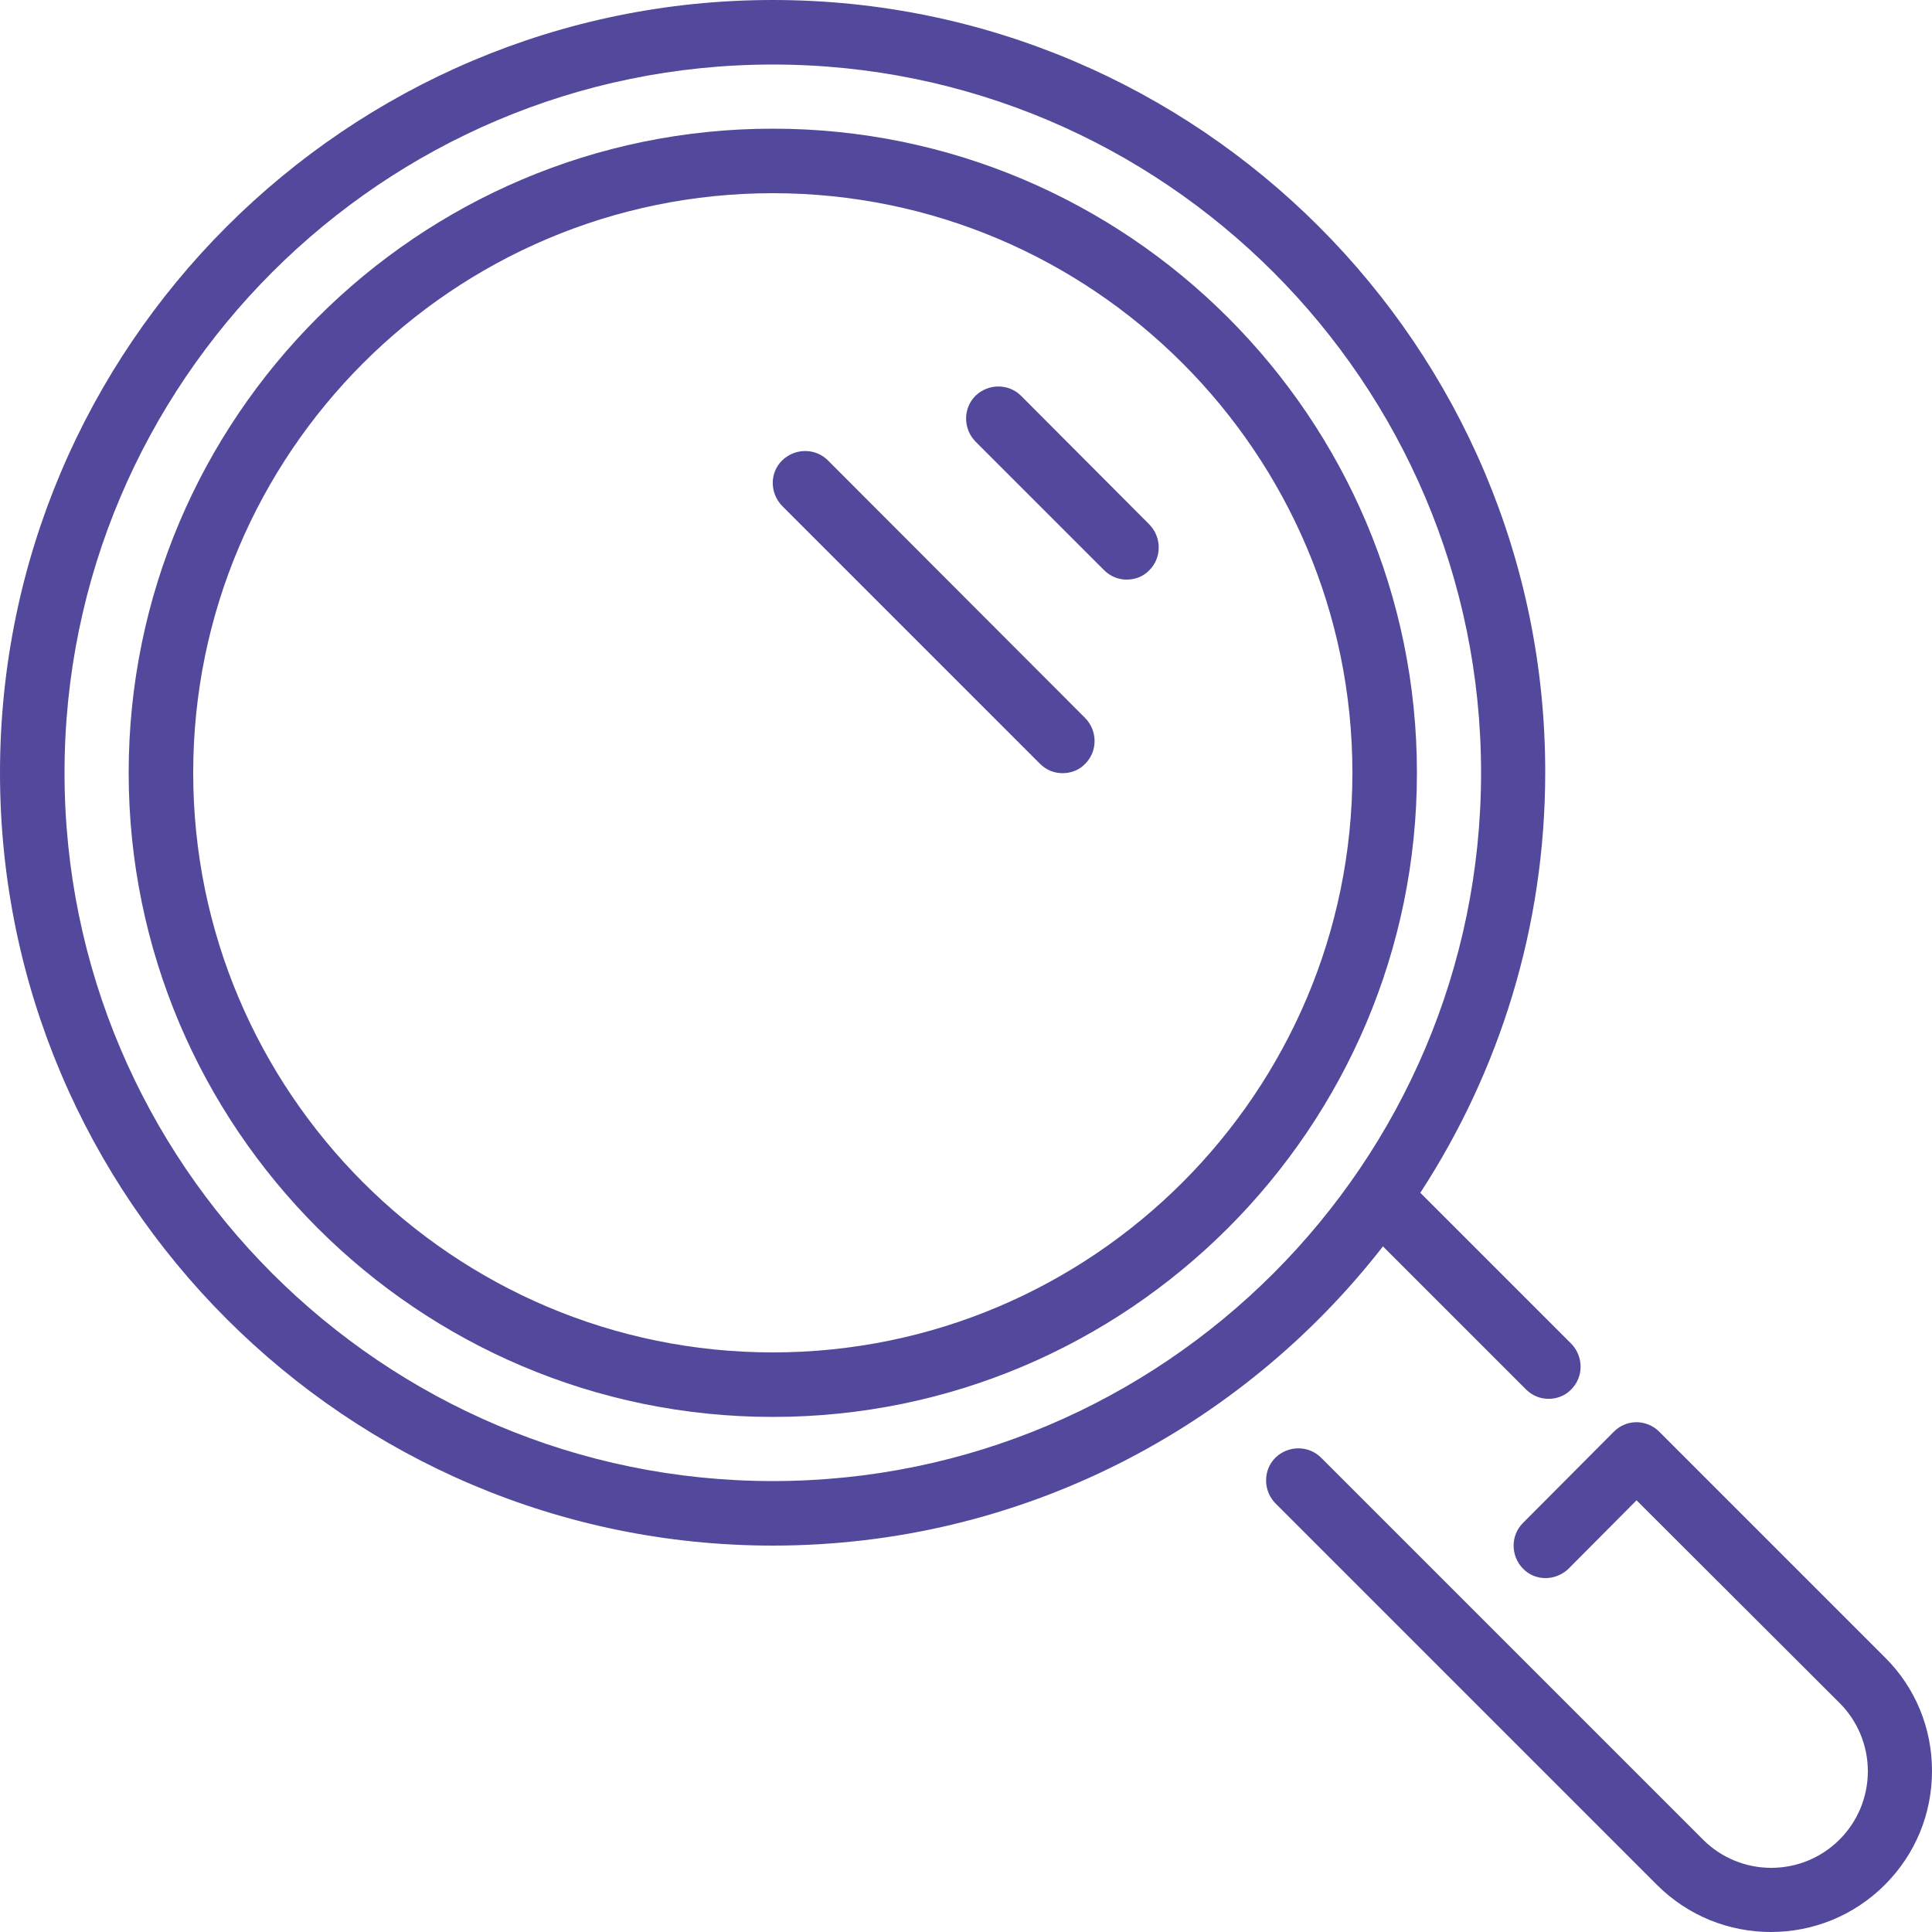
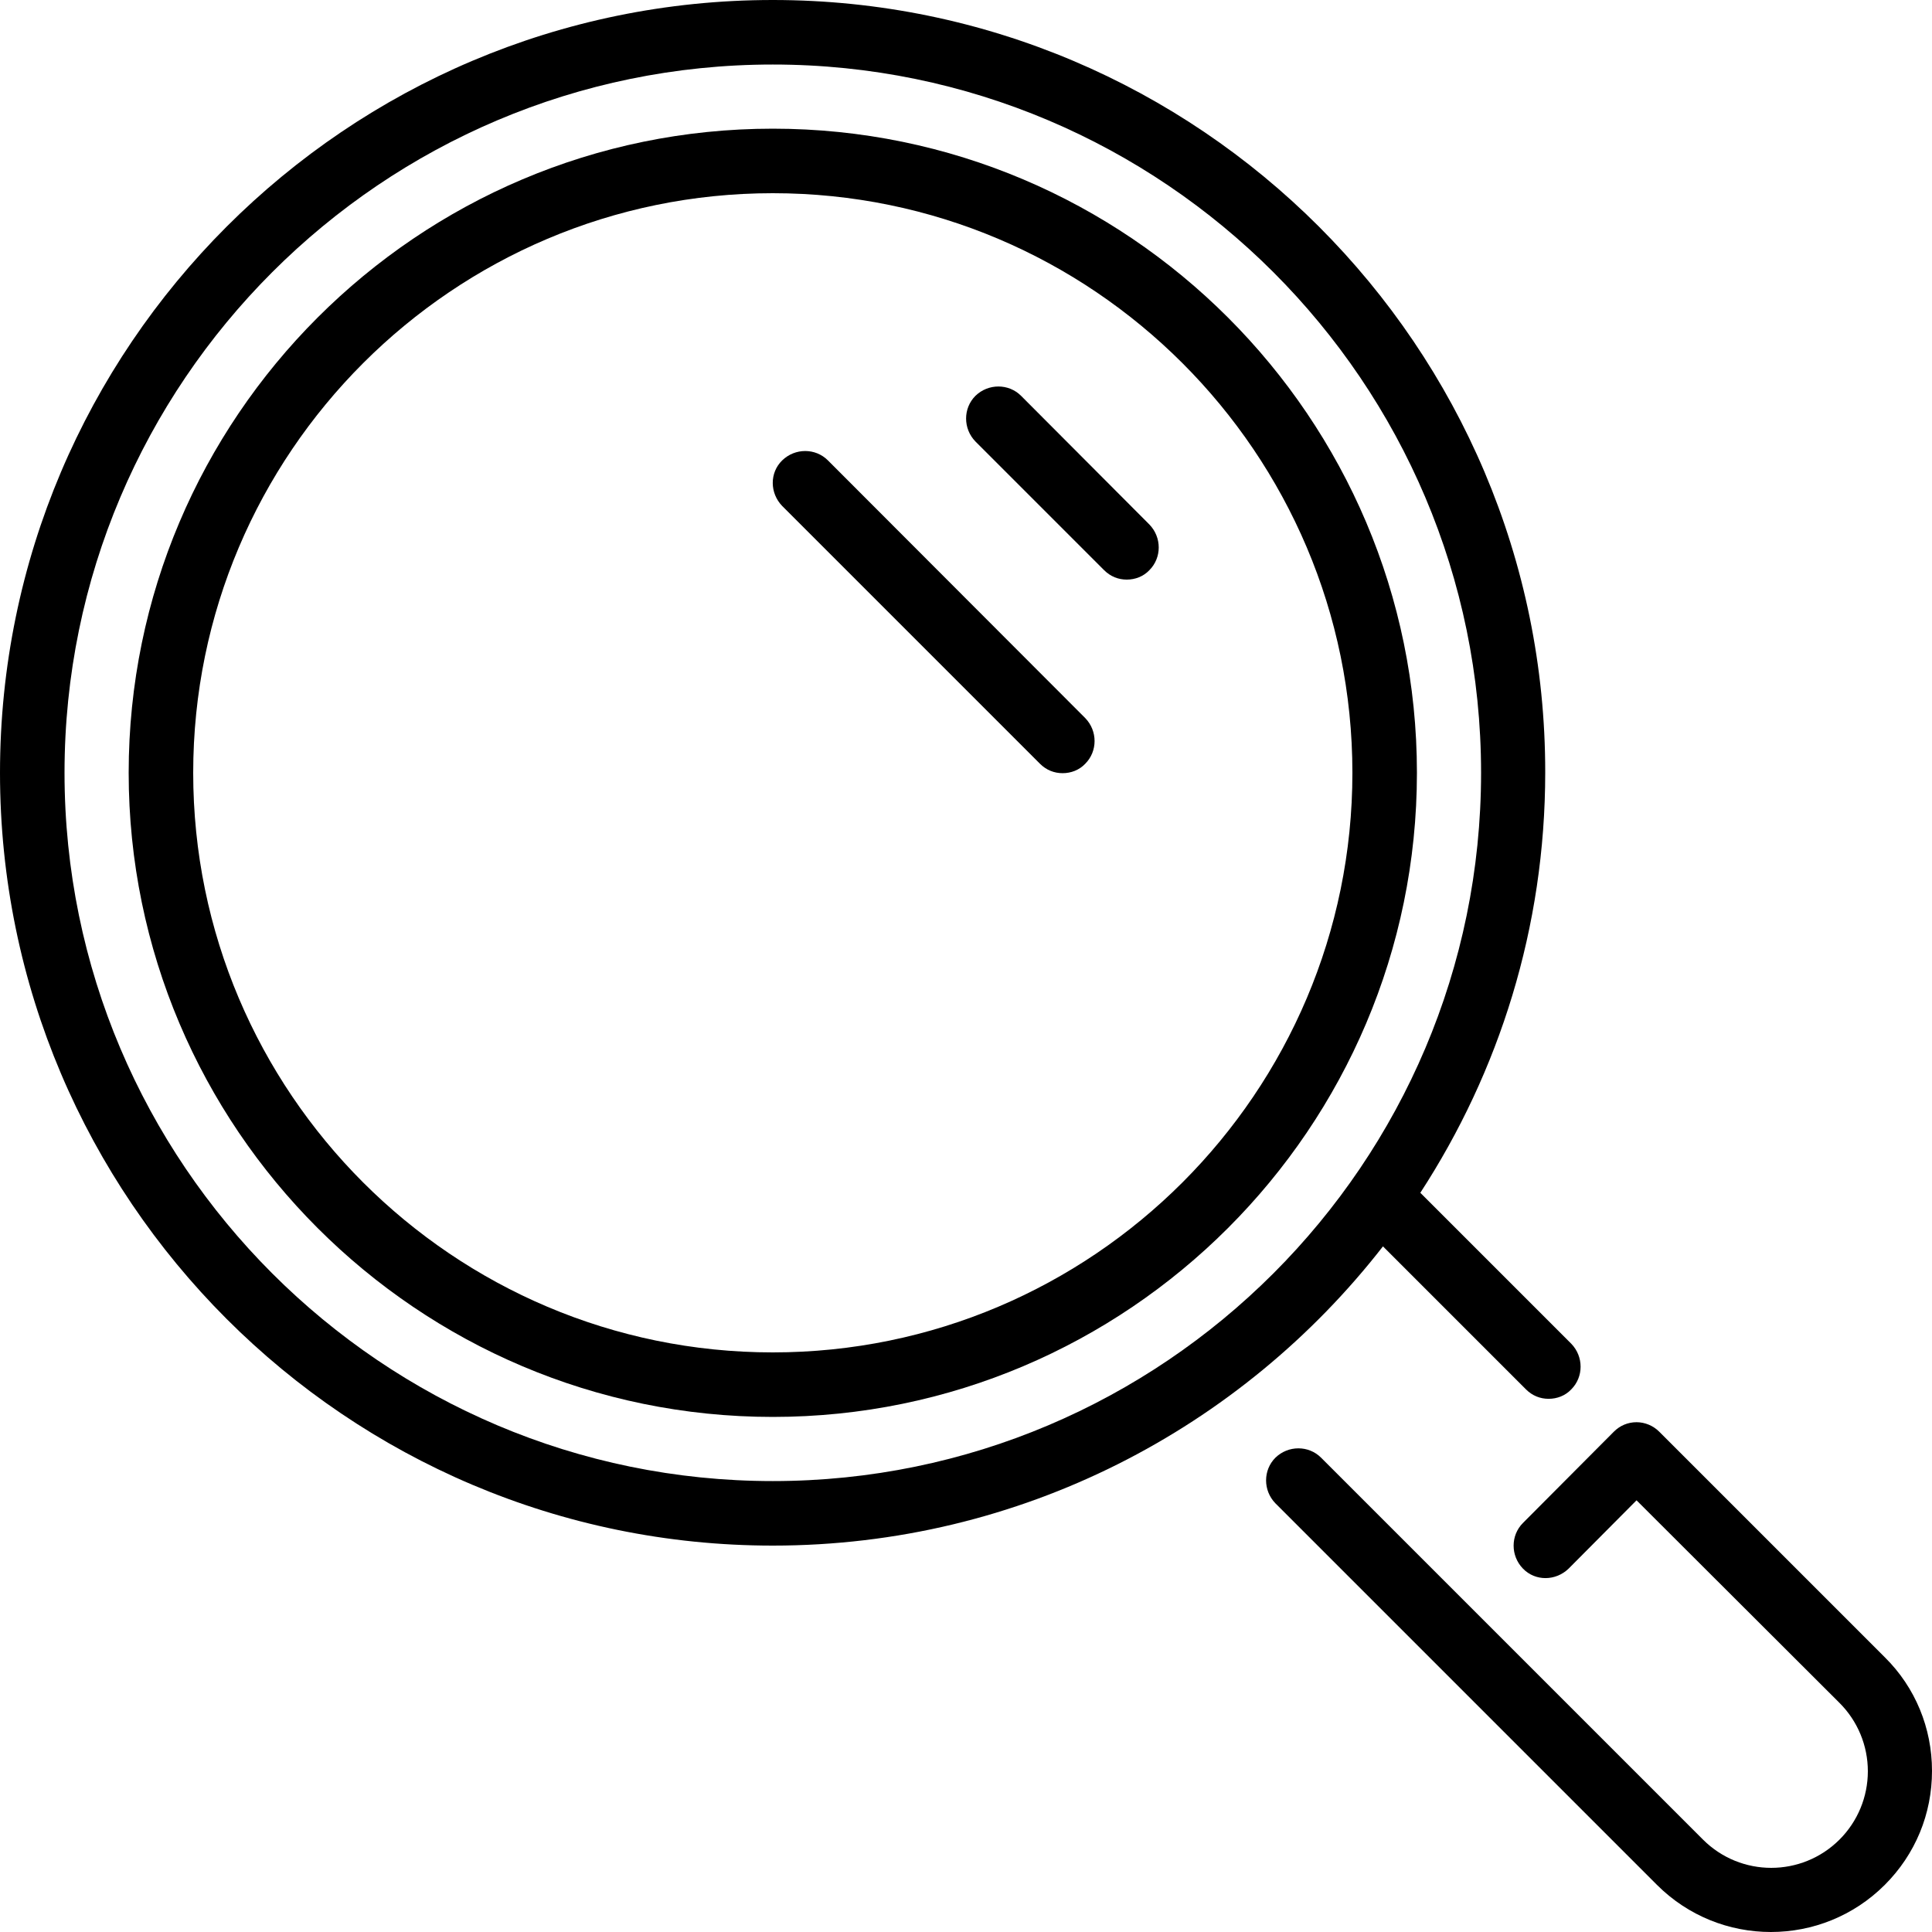
<svg xmlns="http://www.w3.org/2000/svg" version="1.1" id="Layer_1" x="0px" y="0px" viewBox="0 0 512 512" style="enable-background:new 0 0 512 512;" xml:space="preserve">
-   <style type="text/css">
- 	.st0{fill:#52489C;}
- </style>
  <g>
    <g>
      <g>
-         <path class="st0" d="M270.6,104.9c-3.3-3.3-8.7-3.3-12.1,0c-3.3,3.3-3.3,8.7,0,12.1l34.1,34.1c1.7,1.7,3.8,2.5,6,2.5     s4.4-0.8,6-2.5c3.3-3.3,3.3-8.7,0-12.1L270.6,104.9z" />
-         <path class="st0" d="M219.4,122c-3.3-3.3-8.7-3.3-12.1,0s-3.3,8.7,0,12.1l68.3,68.3c1.7,1.7,3.8,2.5,6,2.5s4.4-0.8,6-2.5     c3.3-3.3,3.3-8.7,0-12.1L219.4,122z" />
-         <path class="st0" d="M366.5,330.3l37.9,37.9c1.7,1.7,3.8,2.5,6,2.5s4.4-0.8,6-2.5c3.3-3.3,3.3-8.7,0-12.1l-40-40     c20.9-32.1,33.1-70.3,33.1-111.4C409.6,91.9,317.7,0,204.8,0S0,91.9,0,204.8s91.9,204.8,204.8,204.8     C270.5,409.6,329,378.5,366.5,330.3z M204.8,392.5c-103.5,0-187.7-84.2-187.7-187.7S101.3,17.1,204.8,17.1     s187.7,84.2,187.7,187.7S308.3,392.5,204.8,392.5z" />
-         <path class="st0" d="M204.8,34.1c-94.1,0-170.7,76.6-170.7,170.7s76.6,170.7,170.7,170.7s170.7-76.6,170.7-170.7     S298.9,34.1,204.8,34.1z M204.8,358.4c-84.7,0-153.6-68.9-153.6-153.6S120.1,51.2,204.8,51.2s153.6,68.9,153.6,153.6     S289.5,358.4,204.8,358.4z" />
-         <path class="st0" d="M499.5,439.2l-59.8-59.8c-1.6-1.6-3.8-2.5-6-2.5l0,0c-2.3,0-4.4,0.9-6,2.5l-24.1,24.2     c-3.3,3.3-3.3,8.7,0,12.1s8.7,3.3,12.1,0l18-18.1l53.8,53.7c4.8,4.8,7.5,11.3,7.5,18.1c0,6.8-2.7,13.3-7.5,18.1     c-10,10-26.2,10-36.2,0L350.1,386.3c-3.3-3.3-8.7-3.3-12.1,0c-3.3,3.3-3.3,8.7,0,12.1l101.1,101.1c8.3,8.3,19.2,12.5,30.2,12.5     s21.9-4.2,30.2-12.5c8.1-8.1,12.5-18.8,12.5-30.2C512,458,507.6,447.2,499.5,439.2z" />
+         <path d="M270.6,104.9c-3.3-3.3-8.7-3.3-12.1,0c-3.3,3.3-3.3,8.7,0,12.1l34.1,34.1c1.7,1.7,3.8,2.5,6,2.5s4.4-0.8,6-2.5     c3.3-3.3,3.3-8.7,0-12.1L270.6,104.9z" />
+         <path d="M219.4,122c-3.3-3.3-8.7-3.3-12.1,0s-3.3,8.7,0,12.1l68.3,68.3c1.7,1.7,3.8,2.5,6,2.5s4.4-0.8,6-2.5     c3.3-3.3,3.3-8.7,0-12.1L219.4,122z" />
+         <path d="M366.5,330.3l37.9,37.9c1.7,1.7,3.8,2.5,6,2.5s4.4-0.8,6-2.5c3.3-3.3,3.3-8.7,0-12.1l-40-40     c20.9-32.1,33.1-70.3,33.1-111.4C409.6,91.9,317.7,0,204.8,0S0,91.9,0,204.8s91.9,204.8,204.8,204.8     C270.5,409.6,329,378.5,366.5,330.3z M204.8,392.5c-103.5,0-187.7-84.2-187.7-187.7S101.3,17.1,204.8,17.1     s187.7,84.2,187.7,187.7S308.3,392.5,204.8,392.5z" />
+         <path d="M204.8,34.1c-94.1,0-170.7,76.6-170.7,170.7s76.6,170.7,170.7,170.7s170.7-76.6,170.7-170.7S298.9,34.1,204.8,34.1z      M204.8,358.4c-84.7,0-153.6-68.9-153.6-153.6S120.1,51.2,204.8,51.2s153.6,68.9,153.6,153.6S289.5,358.4,204.8,358.4z" />
+         <path d="M499.5,439.2l-59.8-59.8c-1.6-1.6-3.8-2.5-6-2.5l0,0c-2.3,0-4.4,0.9-6,2.5l-24.1,24.2c-3.3,3.3-3.3,8.7,0,12.1     s8.7,3.3,12.1,0l18-18.1l53.8,53.7c4.8,4.8,7.5,11.3,7.5,18.1c0,6.8-2.7,13.3-7.5,18.1c-10,10-26.2,10-36.2,0L350.1,386.3     c-3.3-3.3-8.7-3.3-12.1,0c-3.3,3.3-3.3,8.7,0,12.1l101.1,101.1c8.3,8.3,19.2,12.5,30.2,12.5s21.9-4.2,30.2-12.5     c8.1-8.1,12.5-18.8,12.5-30.2C512,458,507.6,447.2,499.5,439.2z" />
      </g>
    </g>
  </g>
</svg>
